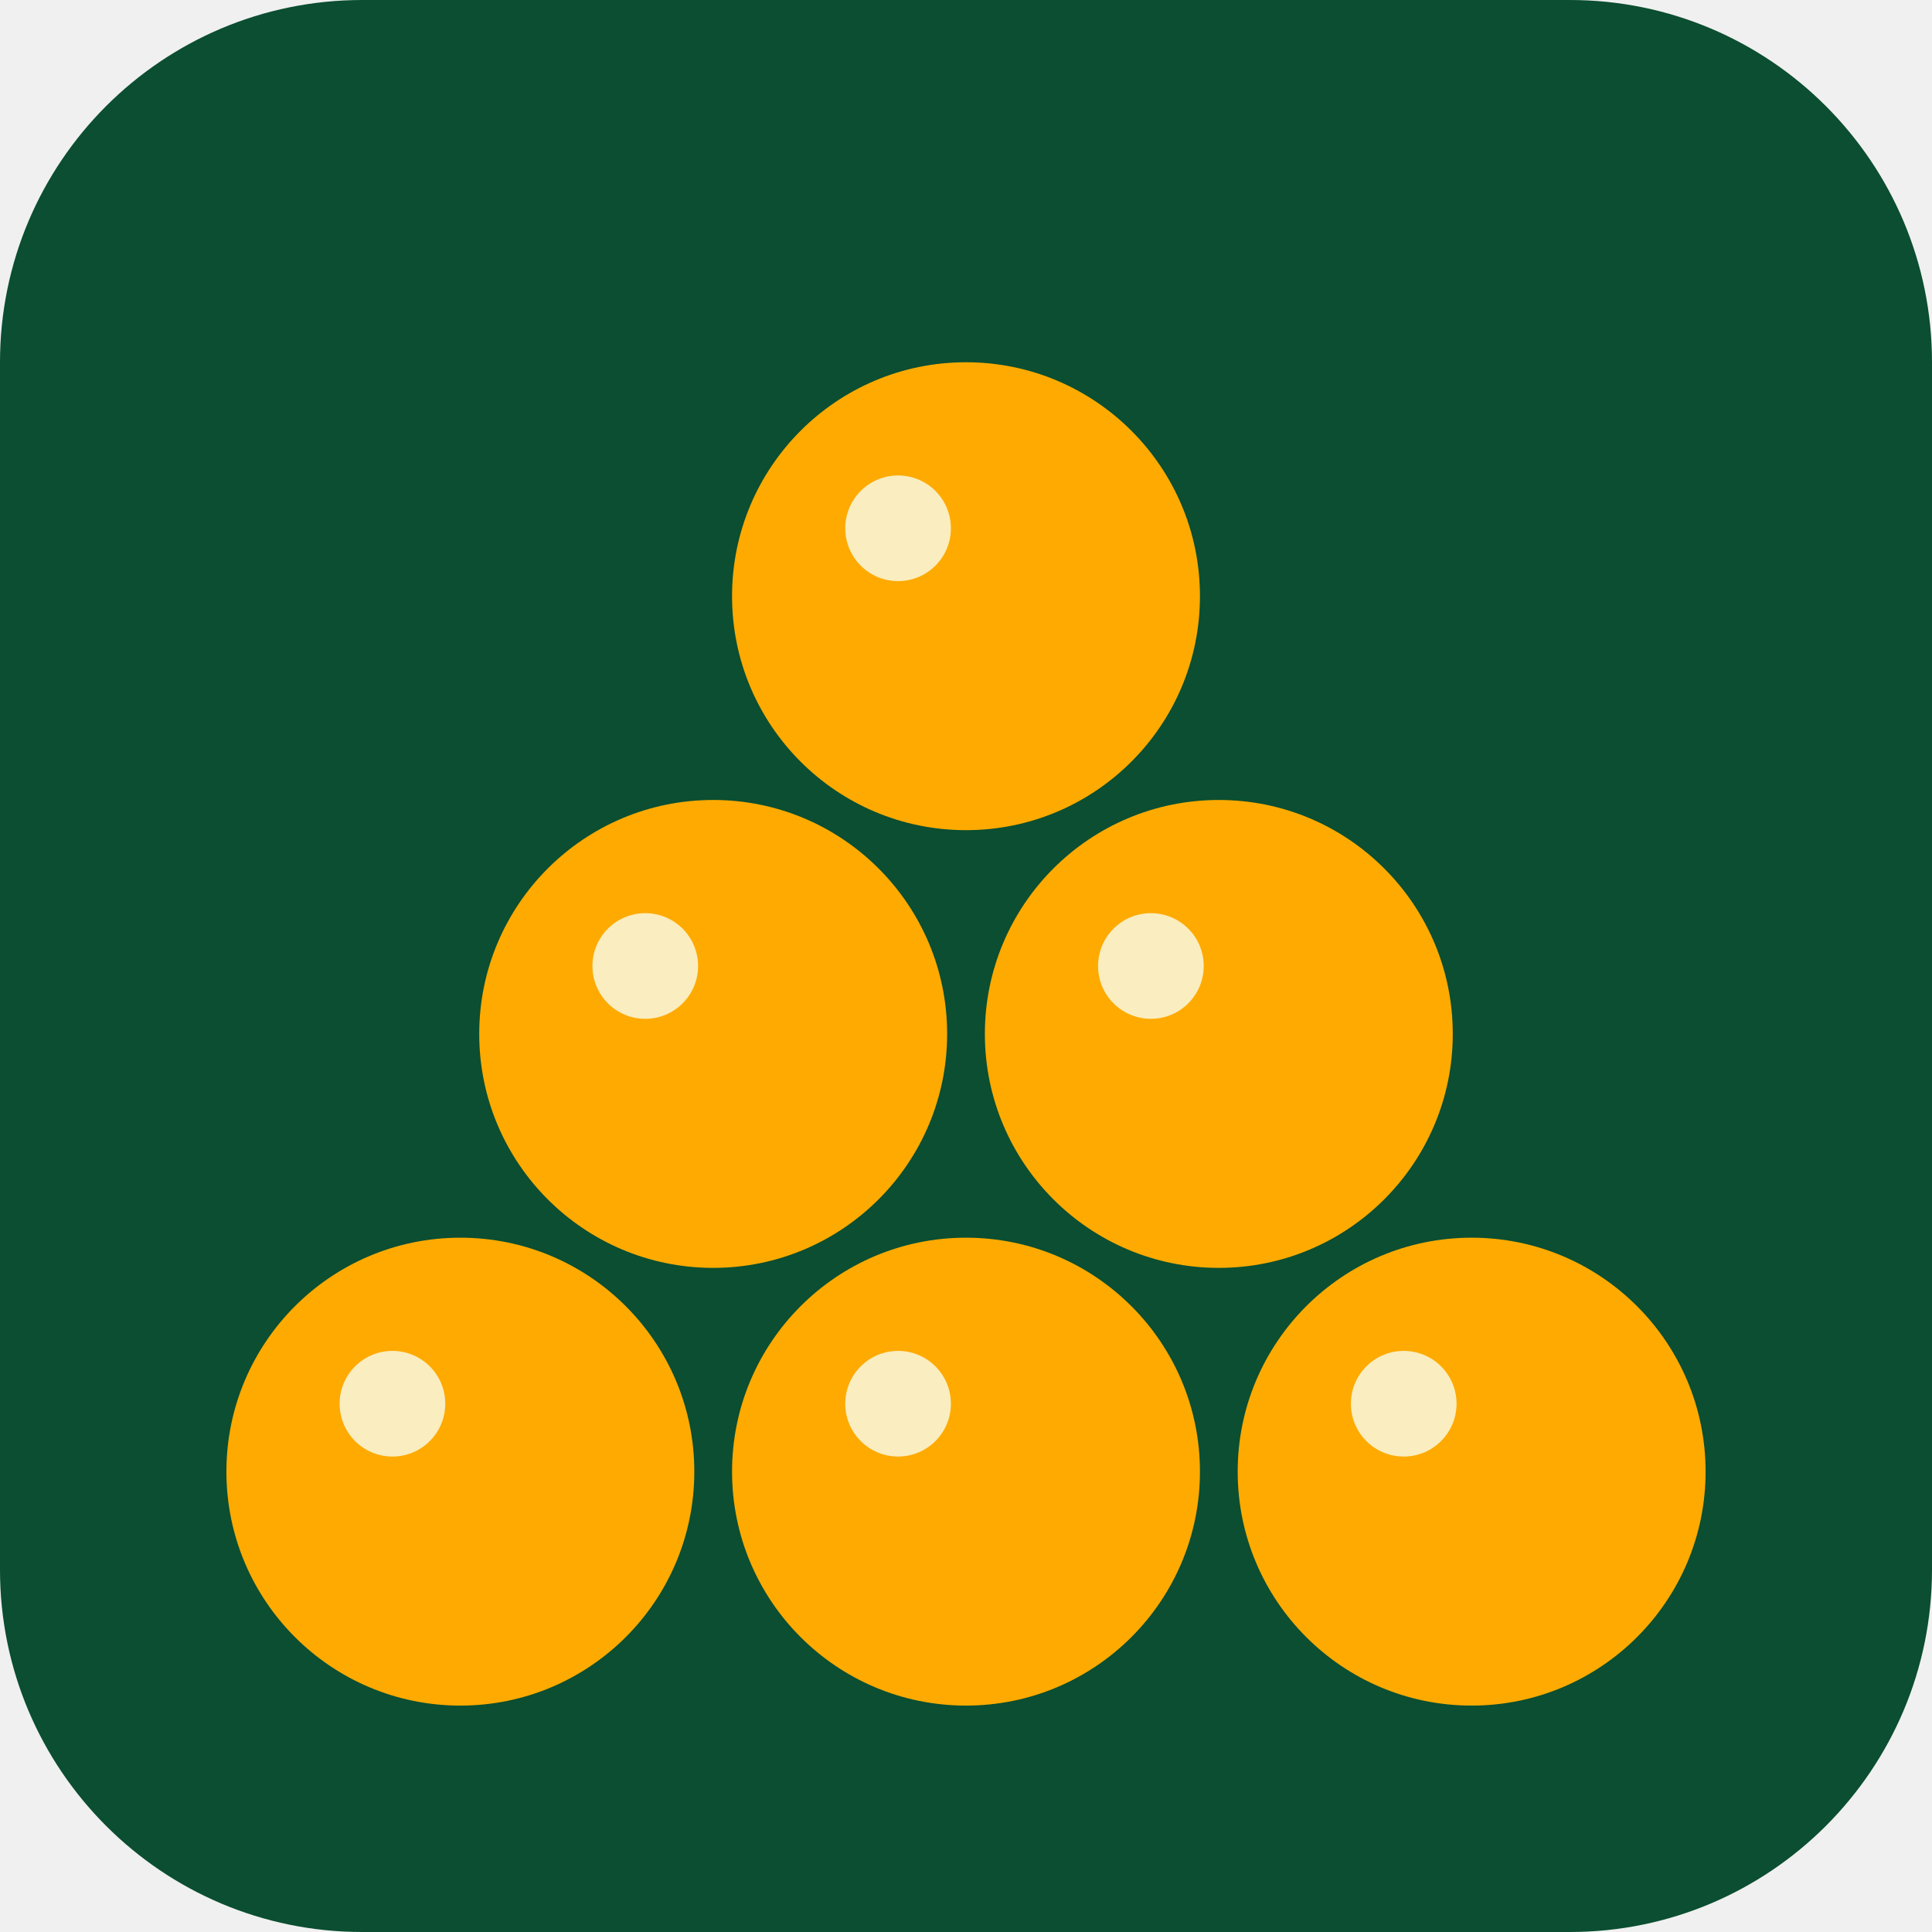
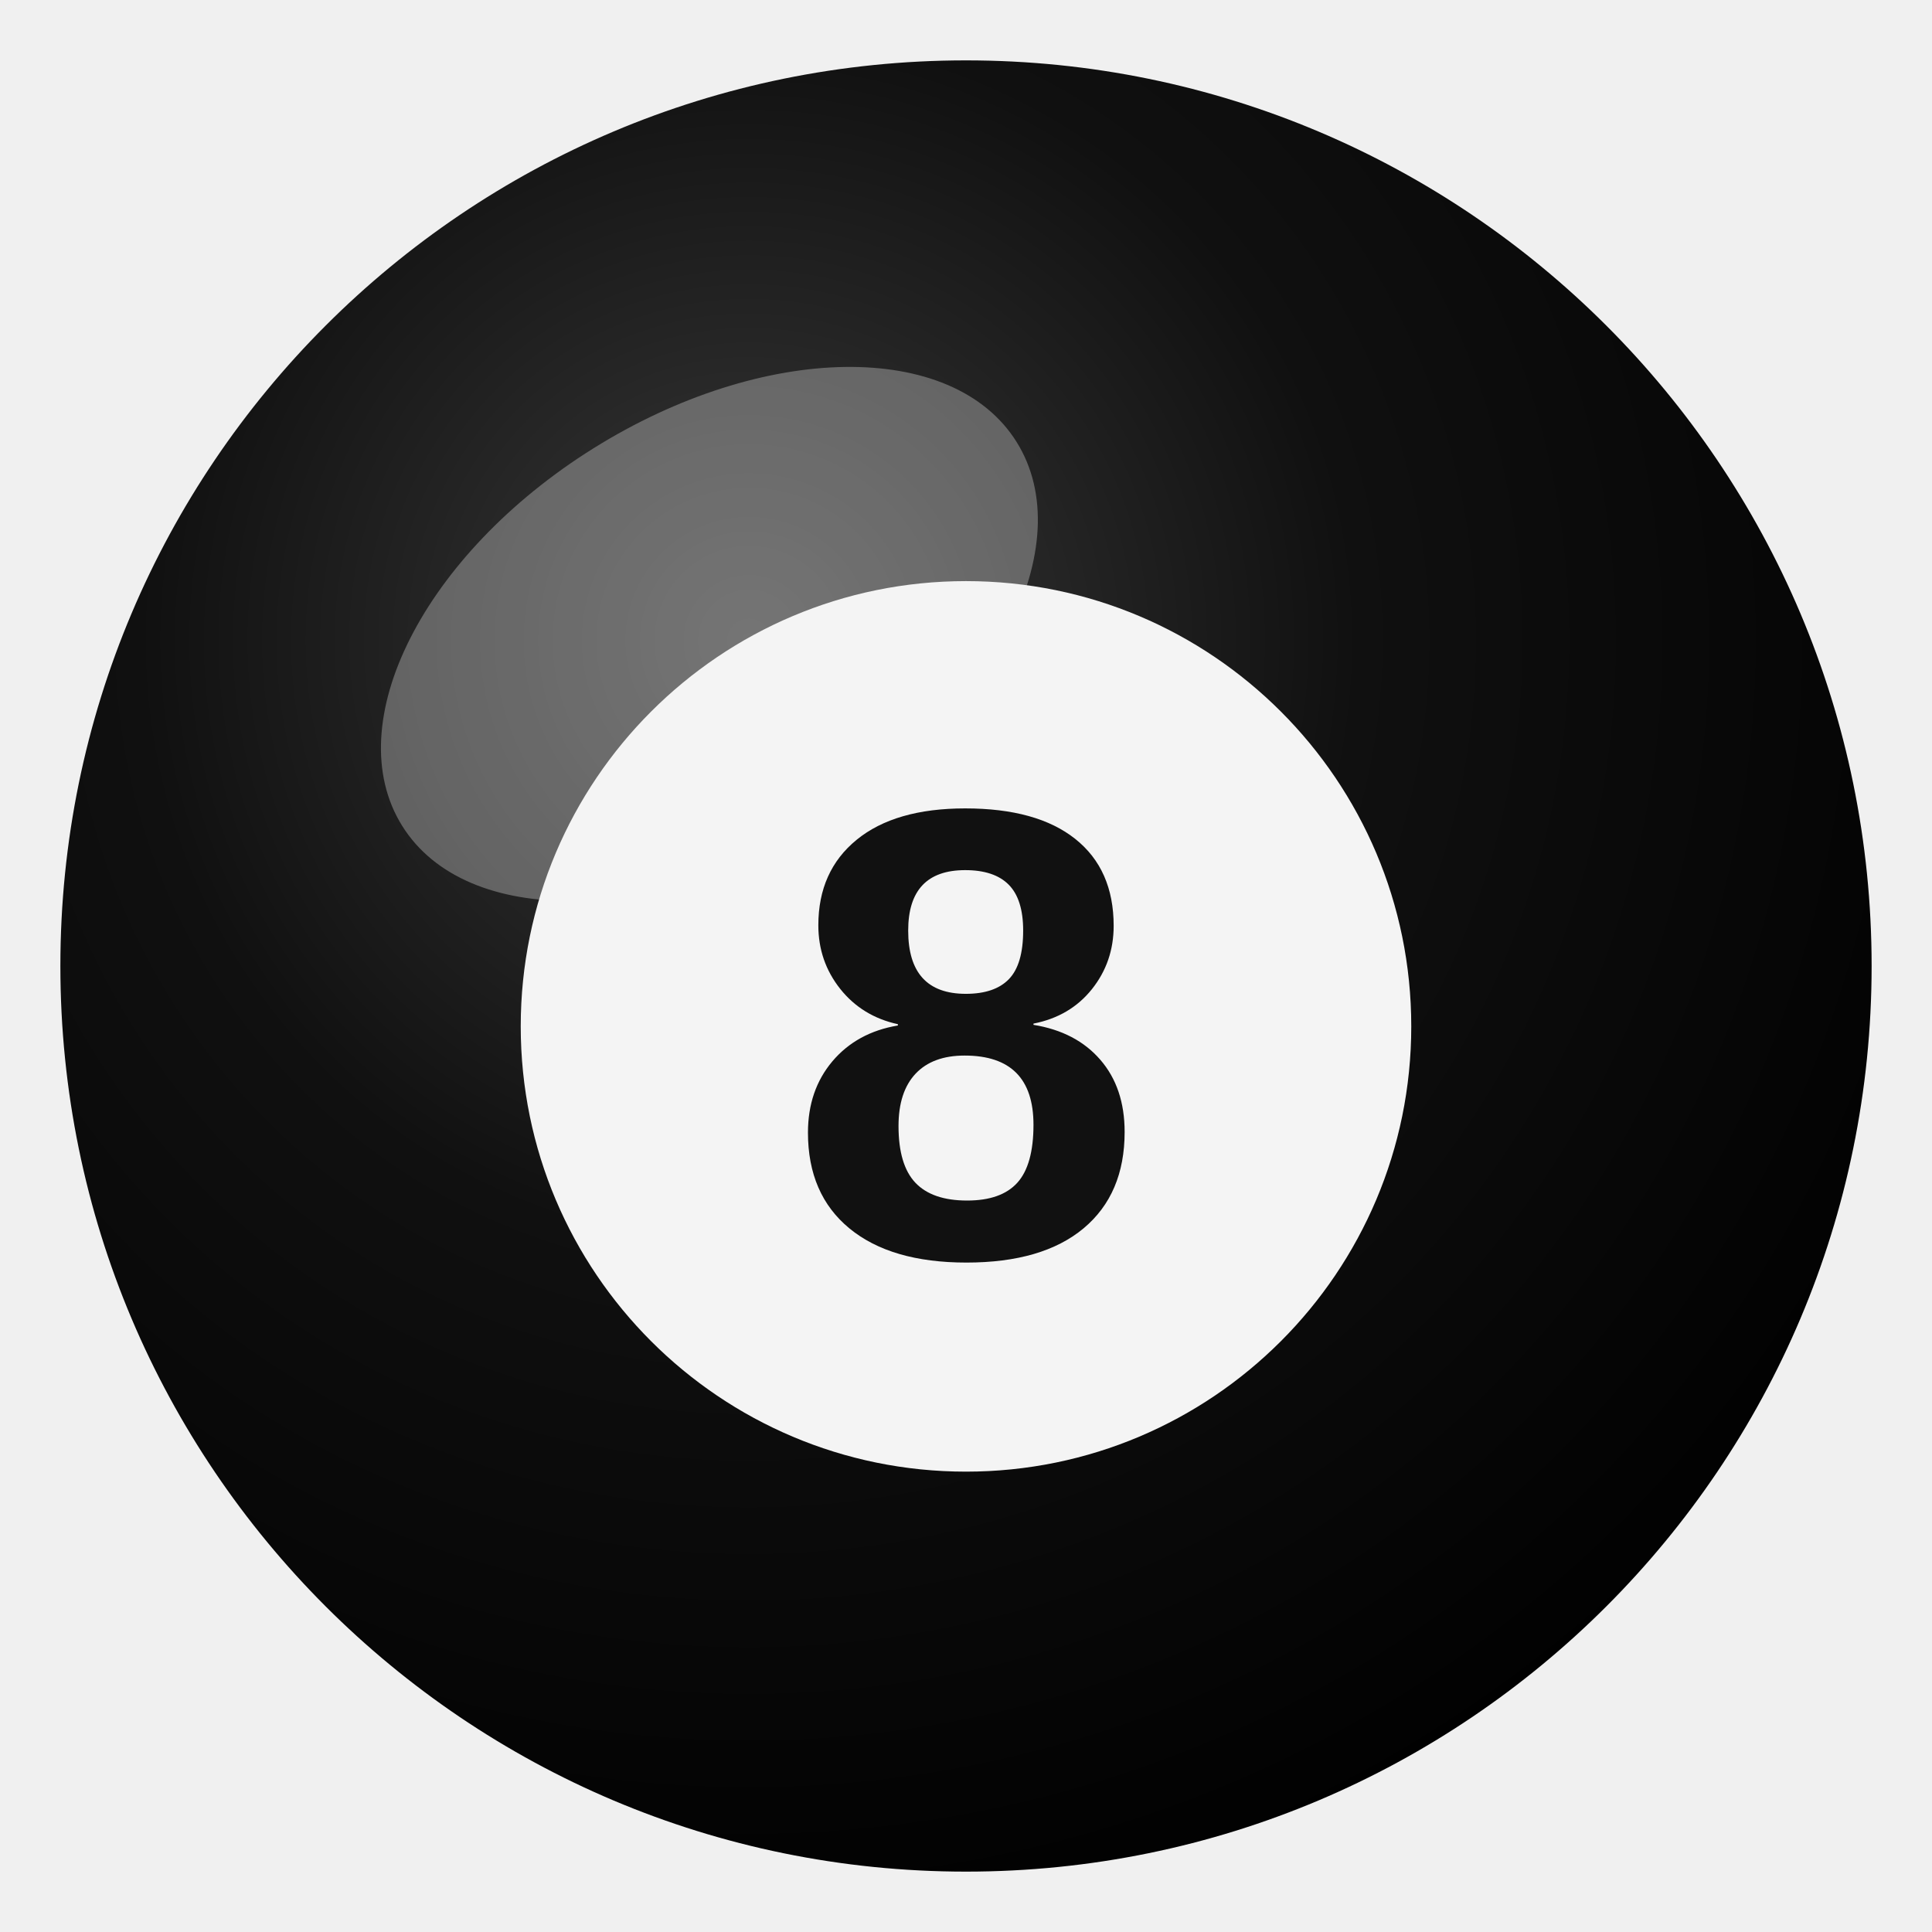
<svg xmlns="http://www.w3.org/2000/svg" viewBox="0 0 512 512">
-   <rect width="512" height="512" rx="96" fill="#0b4e31" />
-   <g fill="#feaa00">
-     <circle cx="256" cy="158" r="62" />
-     <circle cx="189" cy="274" r="62" />
-     <circle cx="323" cy="274" r="62" />
-     <circle cx="122" cy="390" r="62" />
-     <circle cx="256" cy="390" r="62" />
-     <circle cx="390" cy="390" r="62" />
-   </g>
-   <g fill="#f9f9e1" opacity="0.85">
-     <circle cx="238" cy="140" r="14" />
-     <circle cx="171" cy="256" r="14" />
-     <circle cx="305" cy="256" r="14" />
-     <circle cx="104" cy="372" r="14" />
-     <circle cx="238" cy="372" r="14" />
-     <circle cx="372" cy="372" r="14" />
-   </g>
+   <defs>
+     <radialGradient id="ball" cx="38%" cy="32%" r="75%">
+       <stop offset="0%" stop-color="#3a3a3a" />
+       <stop offset="45%" stop-color="#101010" />
+       <stop offset="100%" stop-color="#000" />
+     </radialGradient>
+   </defs>
+   <circle cx="256" cy="256" r="240" fill="url(#ball)" />
+   <ellipse cx="188" cy="168" rx="96" ry="58" fill="#fff" opacity="0.30" transform="rotate(-32 188 168)" />
+   <circle cx="256" cy="272" r="118" fill="#f4f4f4" />
+   <text x="256" y="274" text-anchor="middle" dominant-baseline="central" font-family="Arial, Helvetica, sans-serif" font-weight="700" font-size="170" fill="#111">8</text>
</svg>
